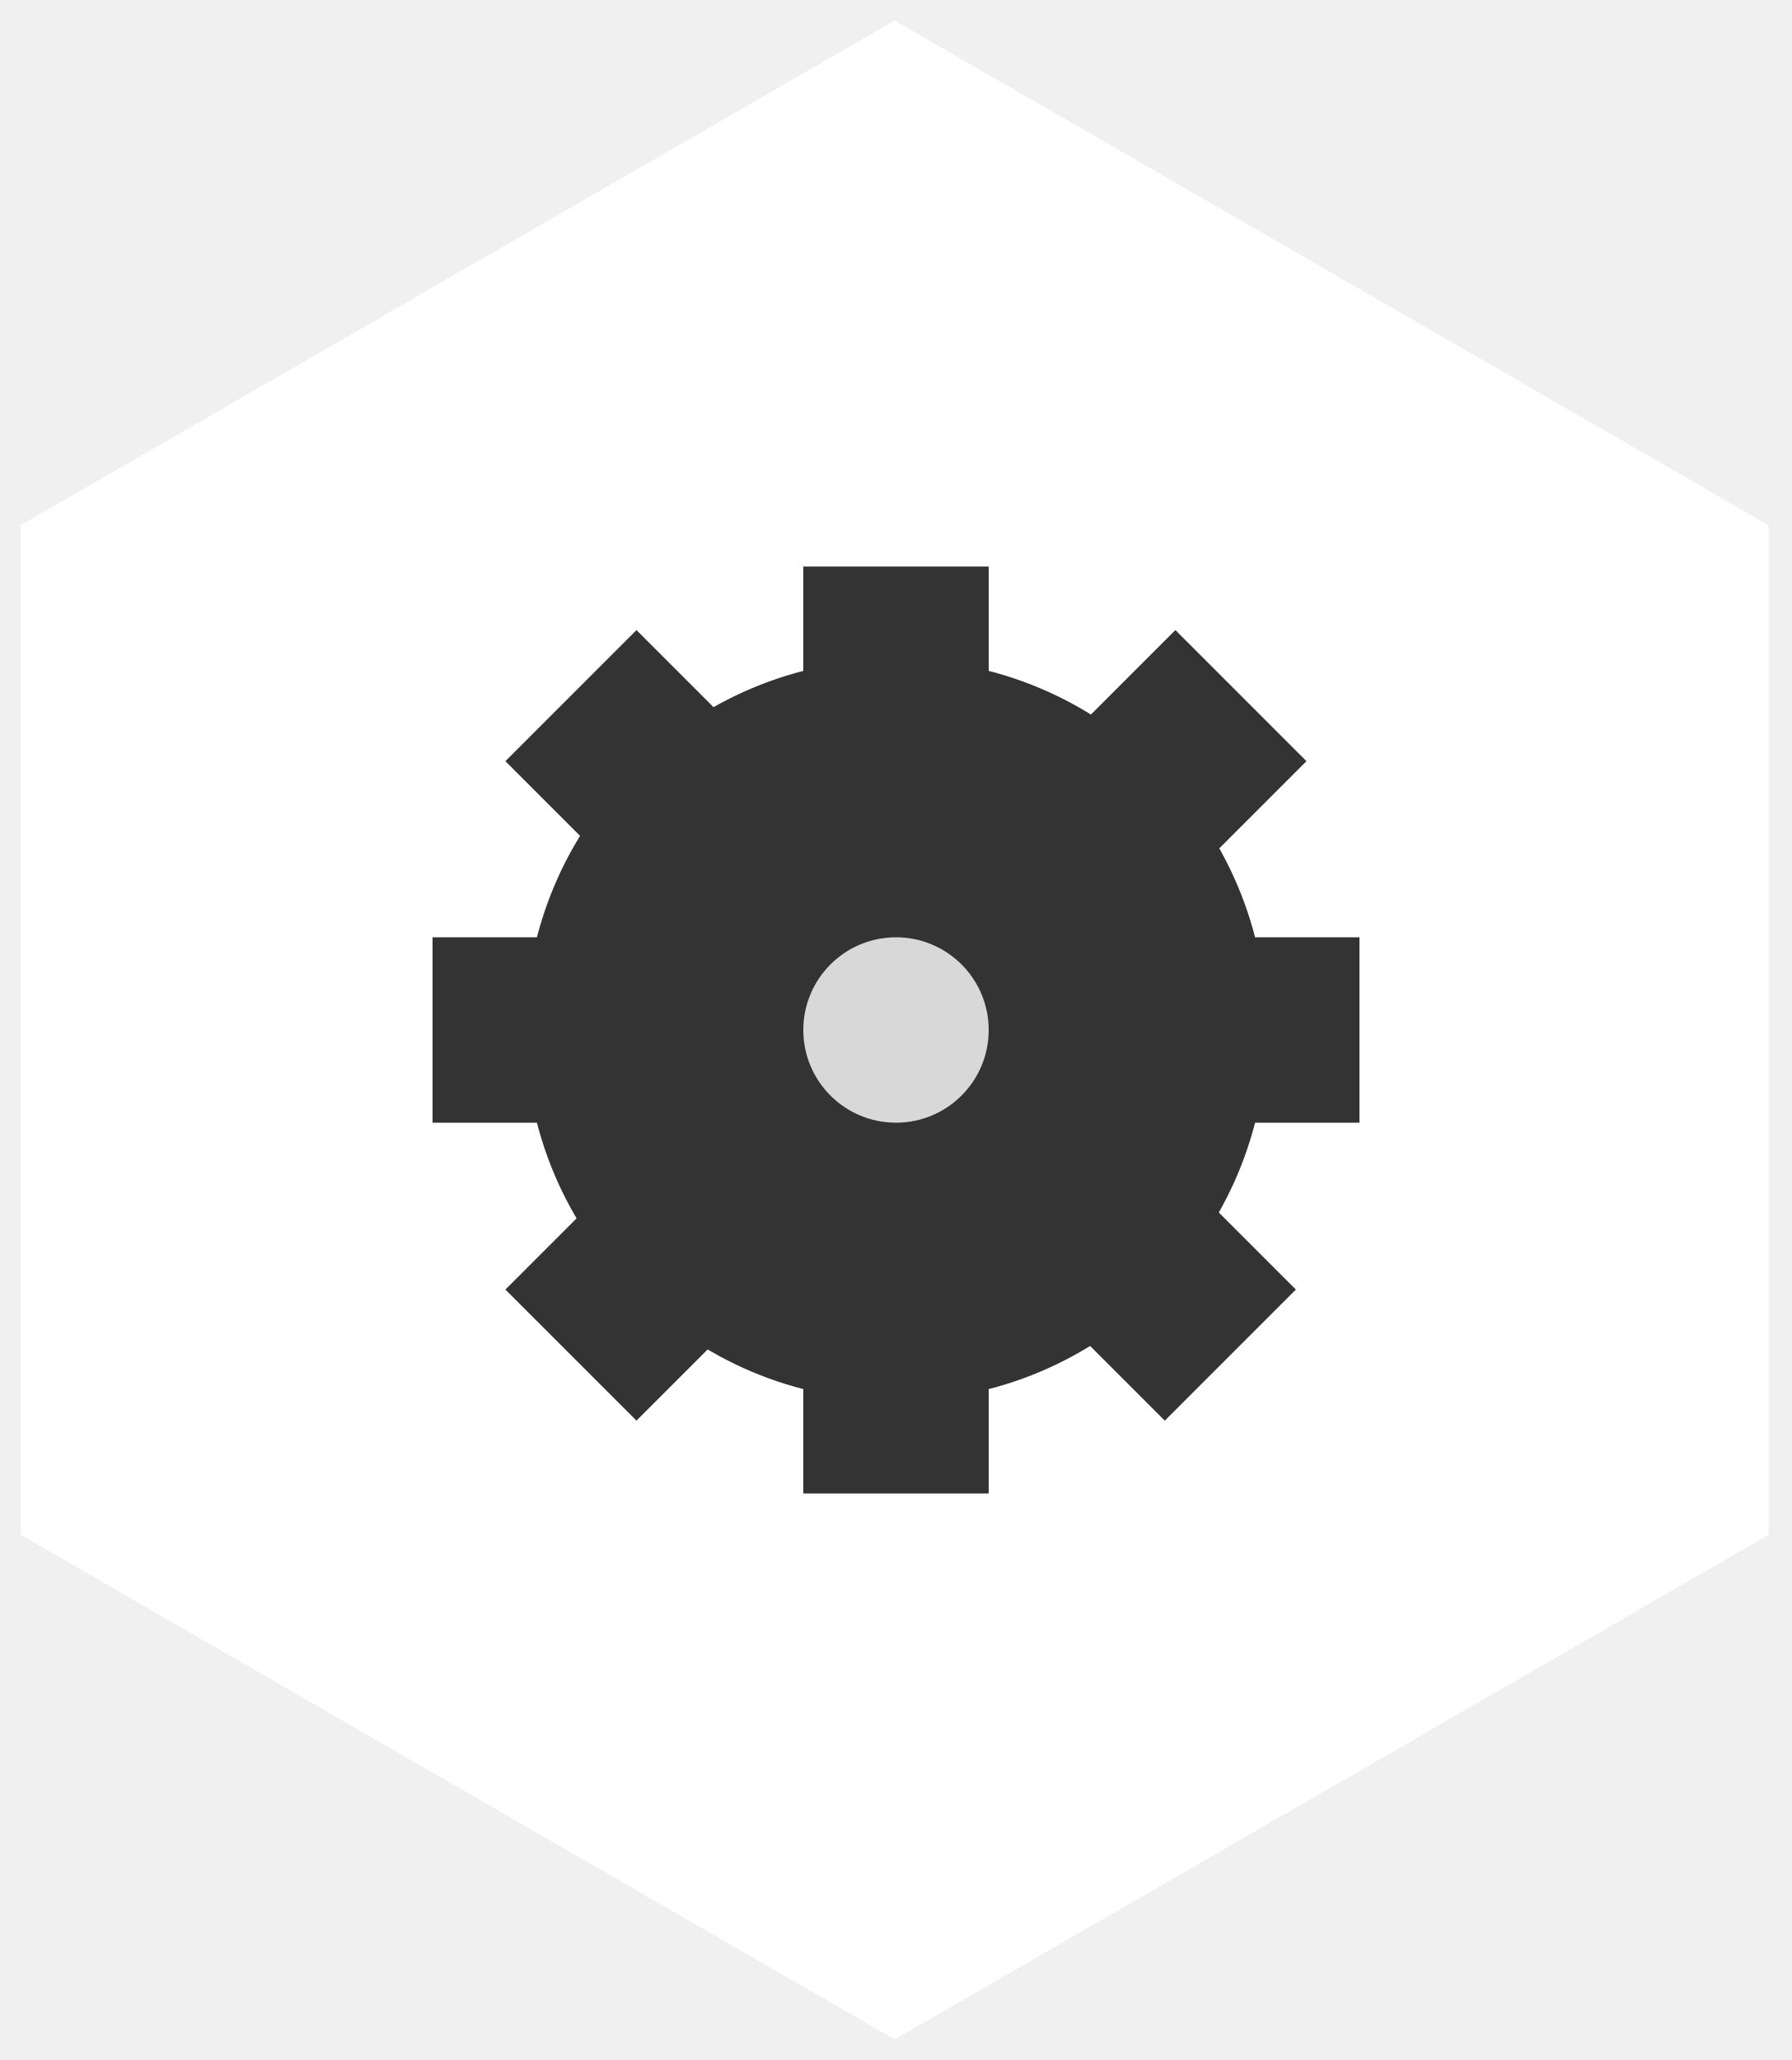
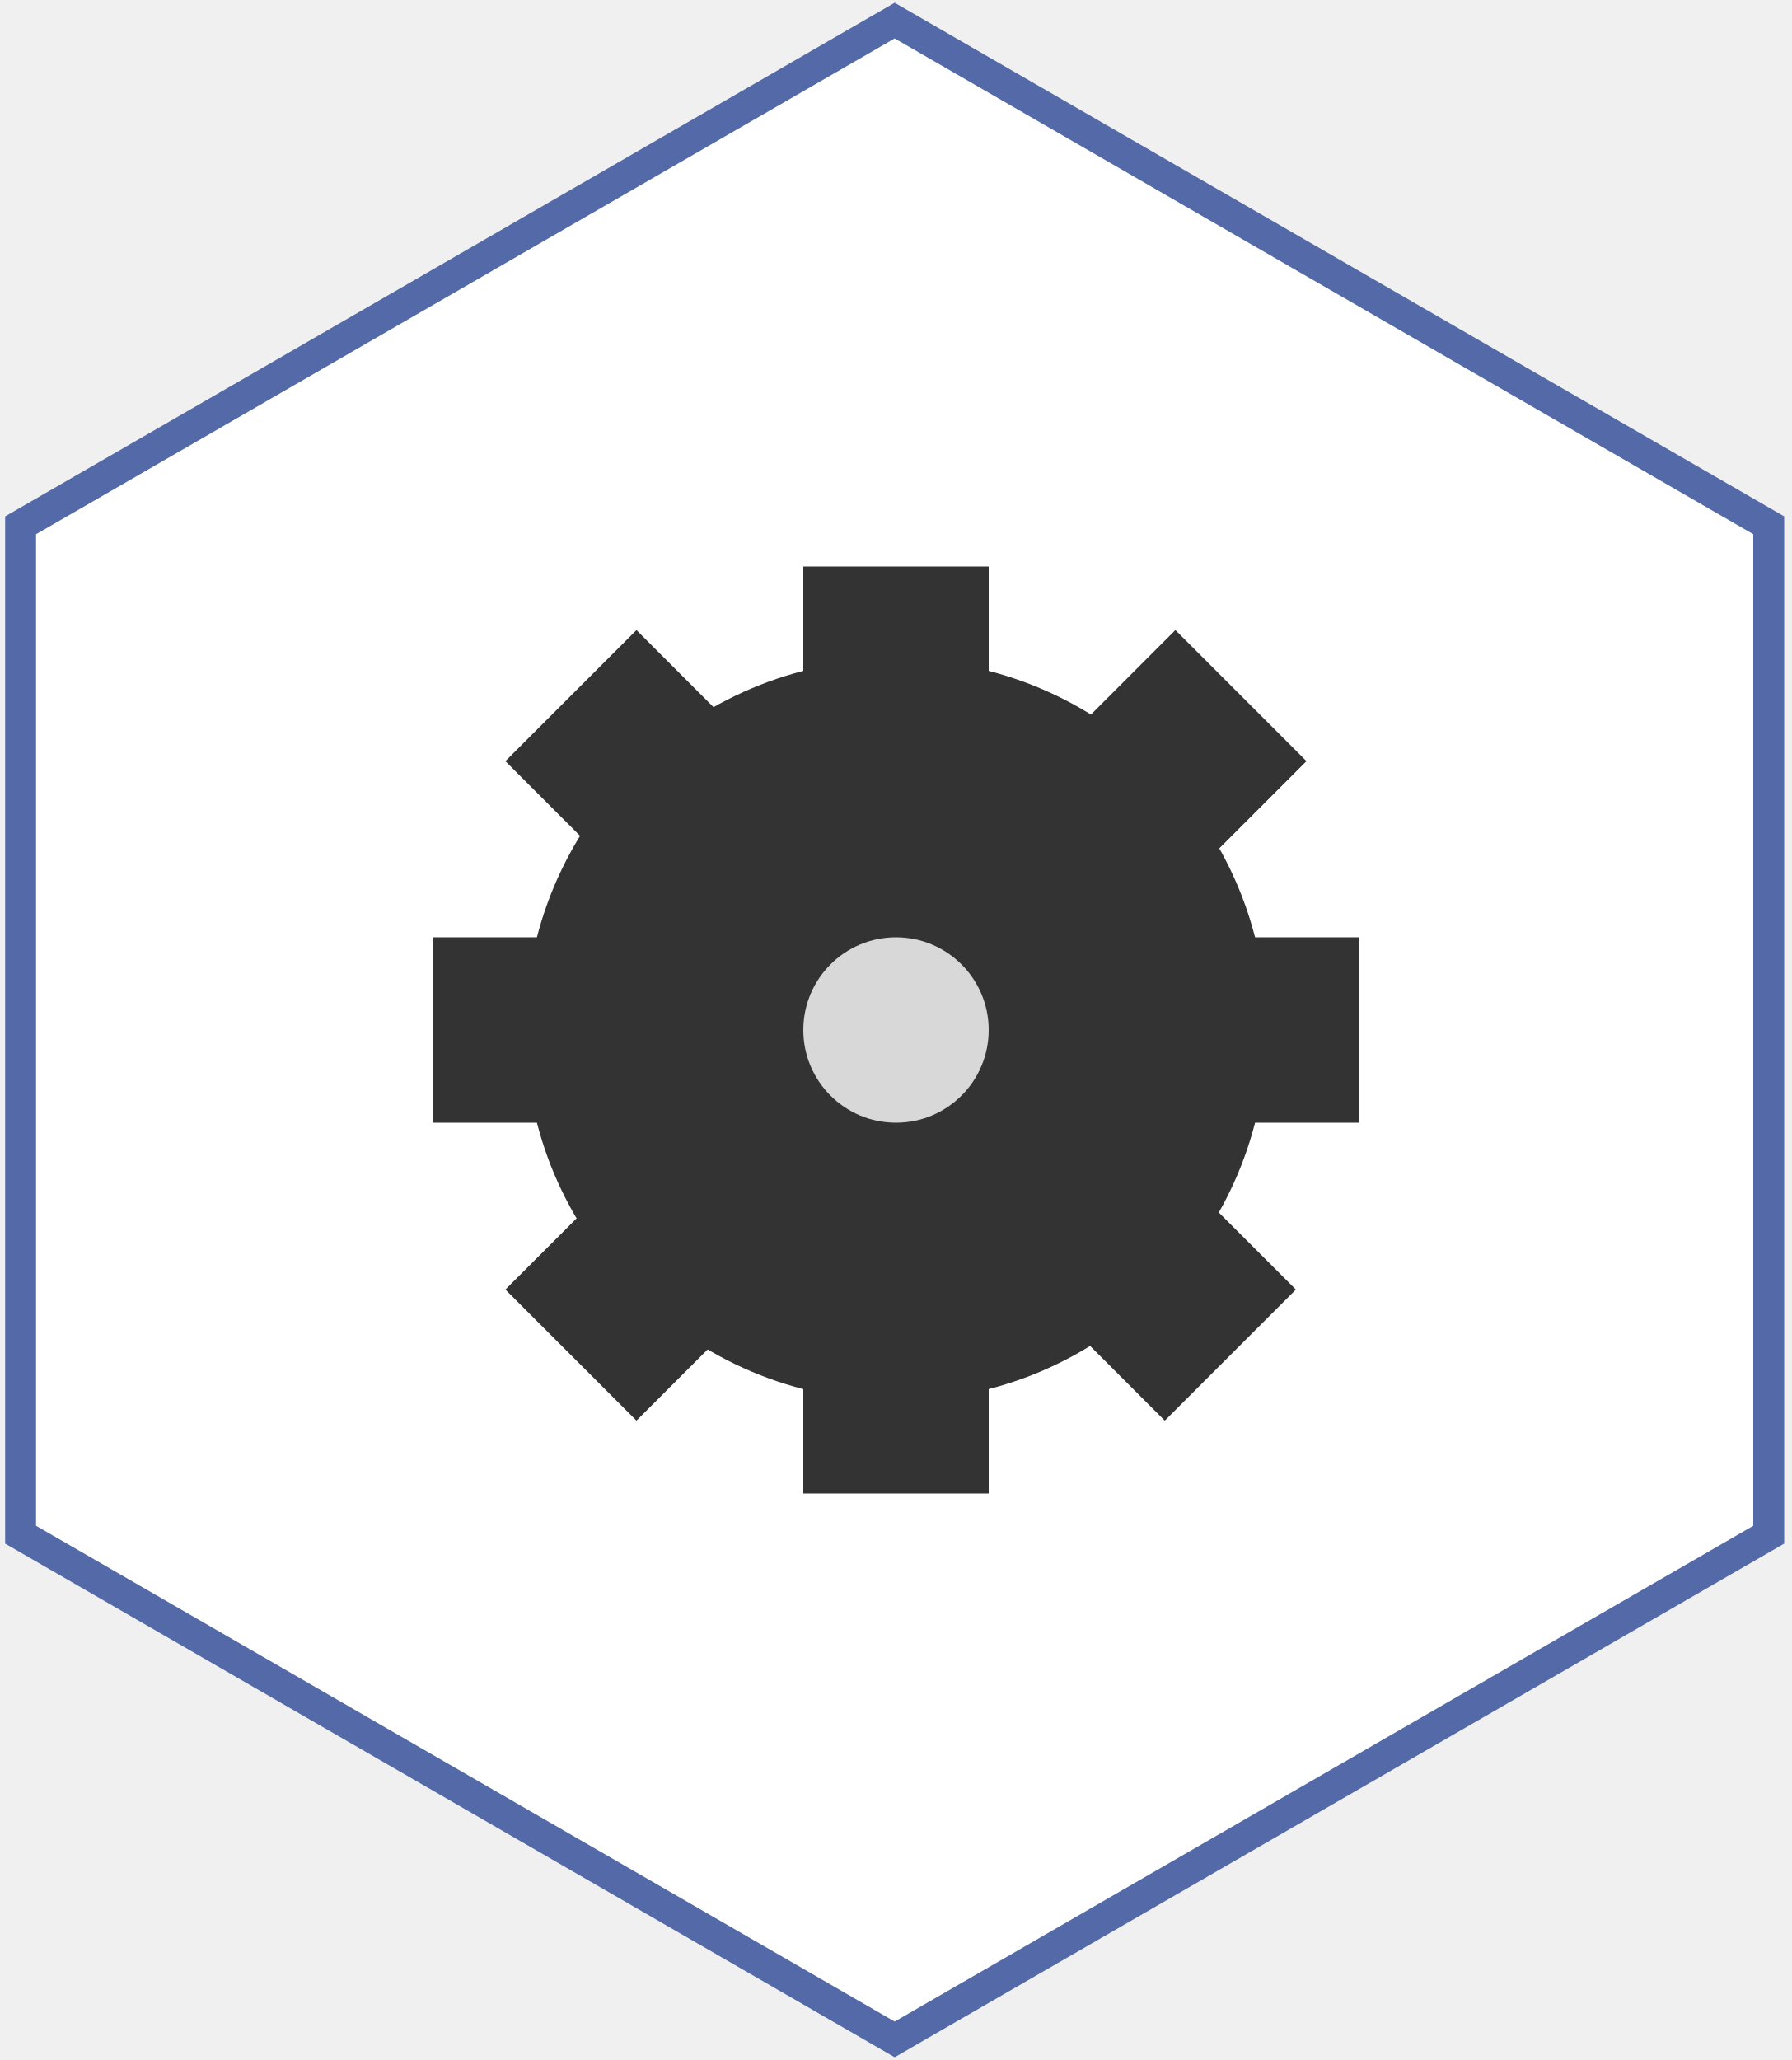
<svg xmlns="http://www.w3.org/2000/svg" viewBox="0 0 174 200" version="1.1">
  <defs />
  <g id="Page-1" stroke="none" stroke-width="1" fill="none" fill-rule="evenodd">
    <g id="Artboard" transform="translate(-52, -286)">
      <g id="backend-skill" transform="translate(54, 288)">
-         <polygon id="skillHexagon" fill="#FFFFFF" points="84.87 0 169.741 49 169.741 147 84.87 196 -5.9507364e-14 147 -1.13686838e-13 49" />
+         <polygon id="skillHexagon" stroke="#5369a8" stroke-width="3" fill="#FFFFFF" points="84.87 0 169.741 49 169.741 147 84.87 196 -5.9507364e-14 147 -1.13686838e-13 49" />
        <g id="gears" transform="translate(40, 53)">
          <circle id="Oval-3" fill="#333333" cx="45" cy="45" r="36" />
          <circle id="Oval-4" fill="#D8D8D8" cx="45" cy="45" r="9" />
          <rect id="Rectangle-8" fill="#333333" x="0" y="36" width="18" height="18" />
          <rect id="Rectangle-8-Copy-2" fill="#333333" x="36" y="0" width="18" height="18" />
          <rect id="Rectangle-8-Copy-3" fill="#333333" x="36" y="72" width="18" height="18" />
          <rect id="Rectangle-8-Copy-4" fill="#333333" transform="translate(19.8, 70.2) rotate(45) translate(-19.8, -70.2) " x="10.8" y="61.2" width="18" height="18" />
          <rect id="Rectangle-8-Copy-5" fill="#333333" transform="translate(71.1, 70.2) rotate(45) translate(-71.1, -70.2) " x="62.1" y="61.2" width="18" height="18" />
          <rect id="Rectangle-8-Copy-6" fill="#333333" transform="translate(72.12792, 18.9) rotate(45) translate(-72.12792, -18.9) " x="63.128" y="9.9" width="18" height="18" />
          <rect id="Rectangle-8-Copy-7" fill="#333333" transform="translate(19.8, 18.9) rotate(45) translate(-19.8, -18.9) " x="10.8" y="9.9" width="18" height="18" />
          <rect id="Rectangle-8-Copy" fill="#333333" x="72" y="36" width="18" height="18" />
        </g>
      </g>
    </g>
  </g>
</svg>
